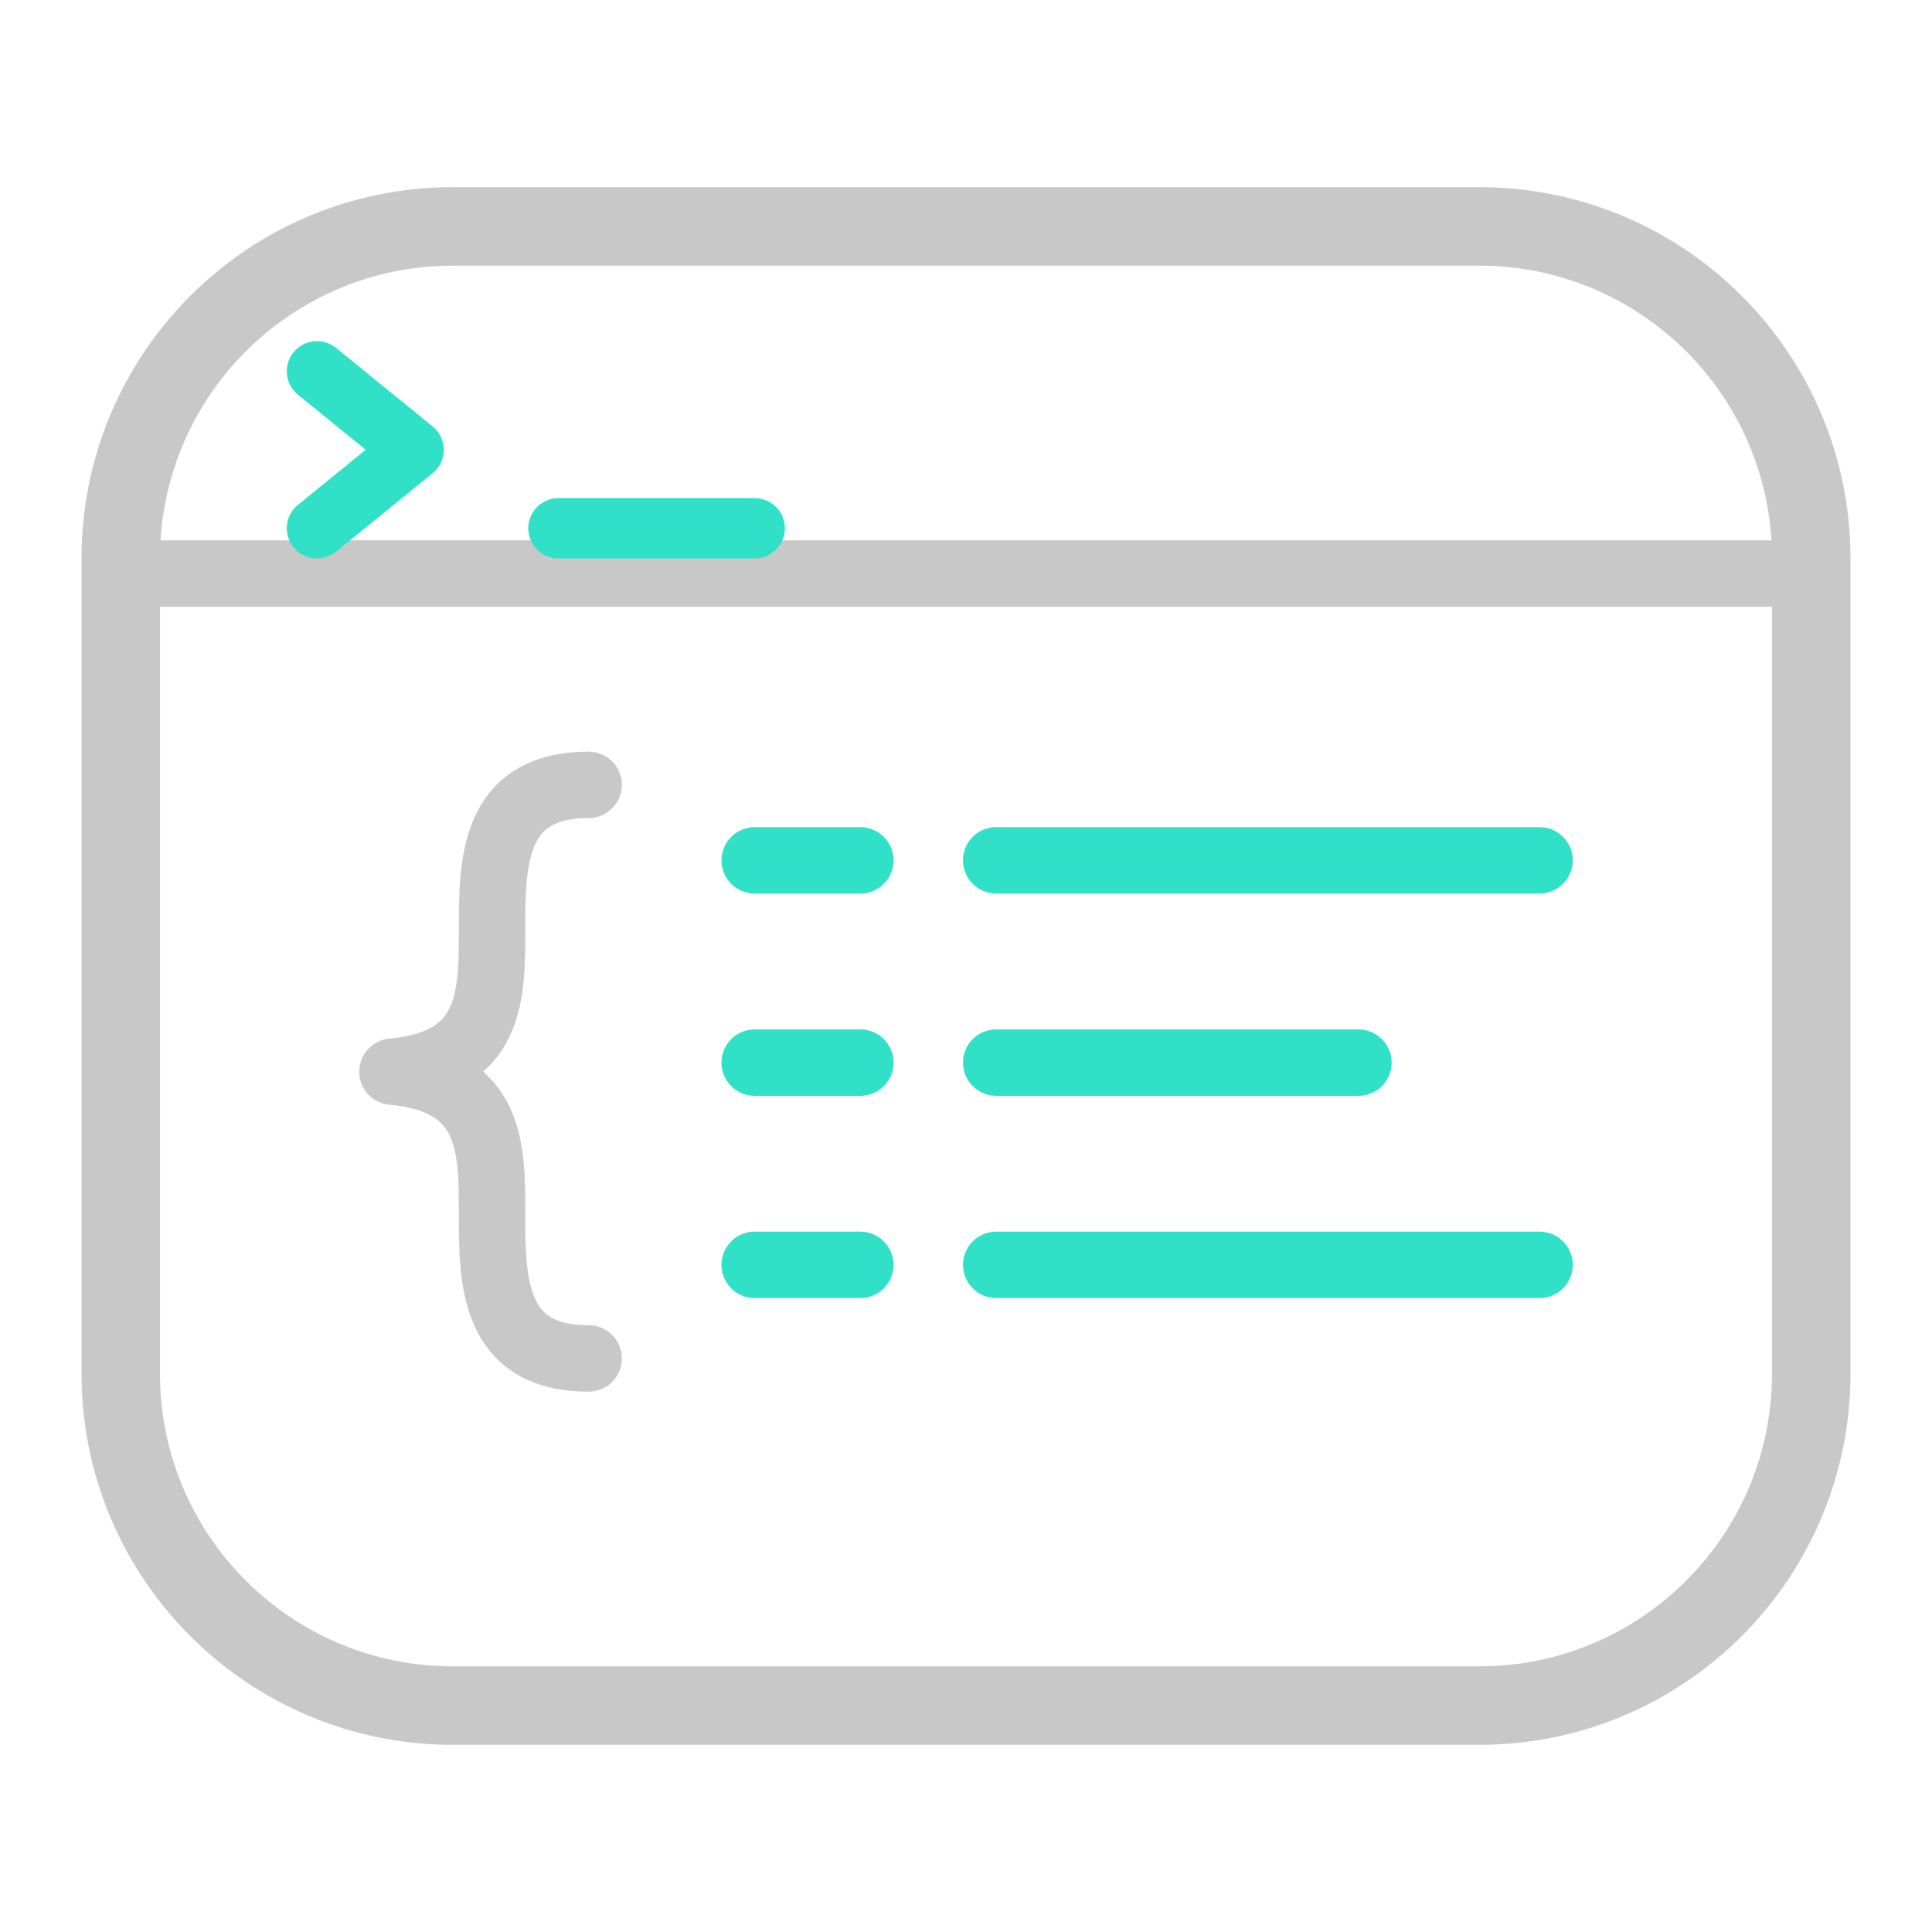
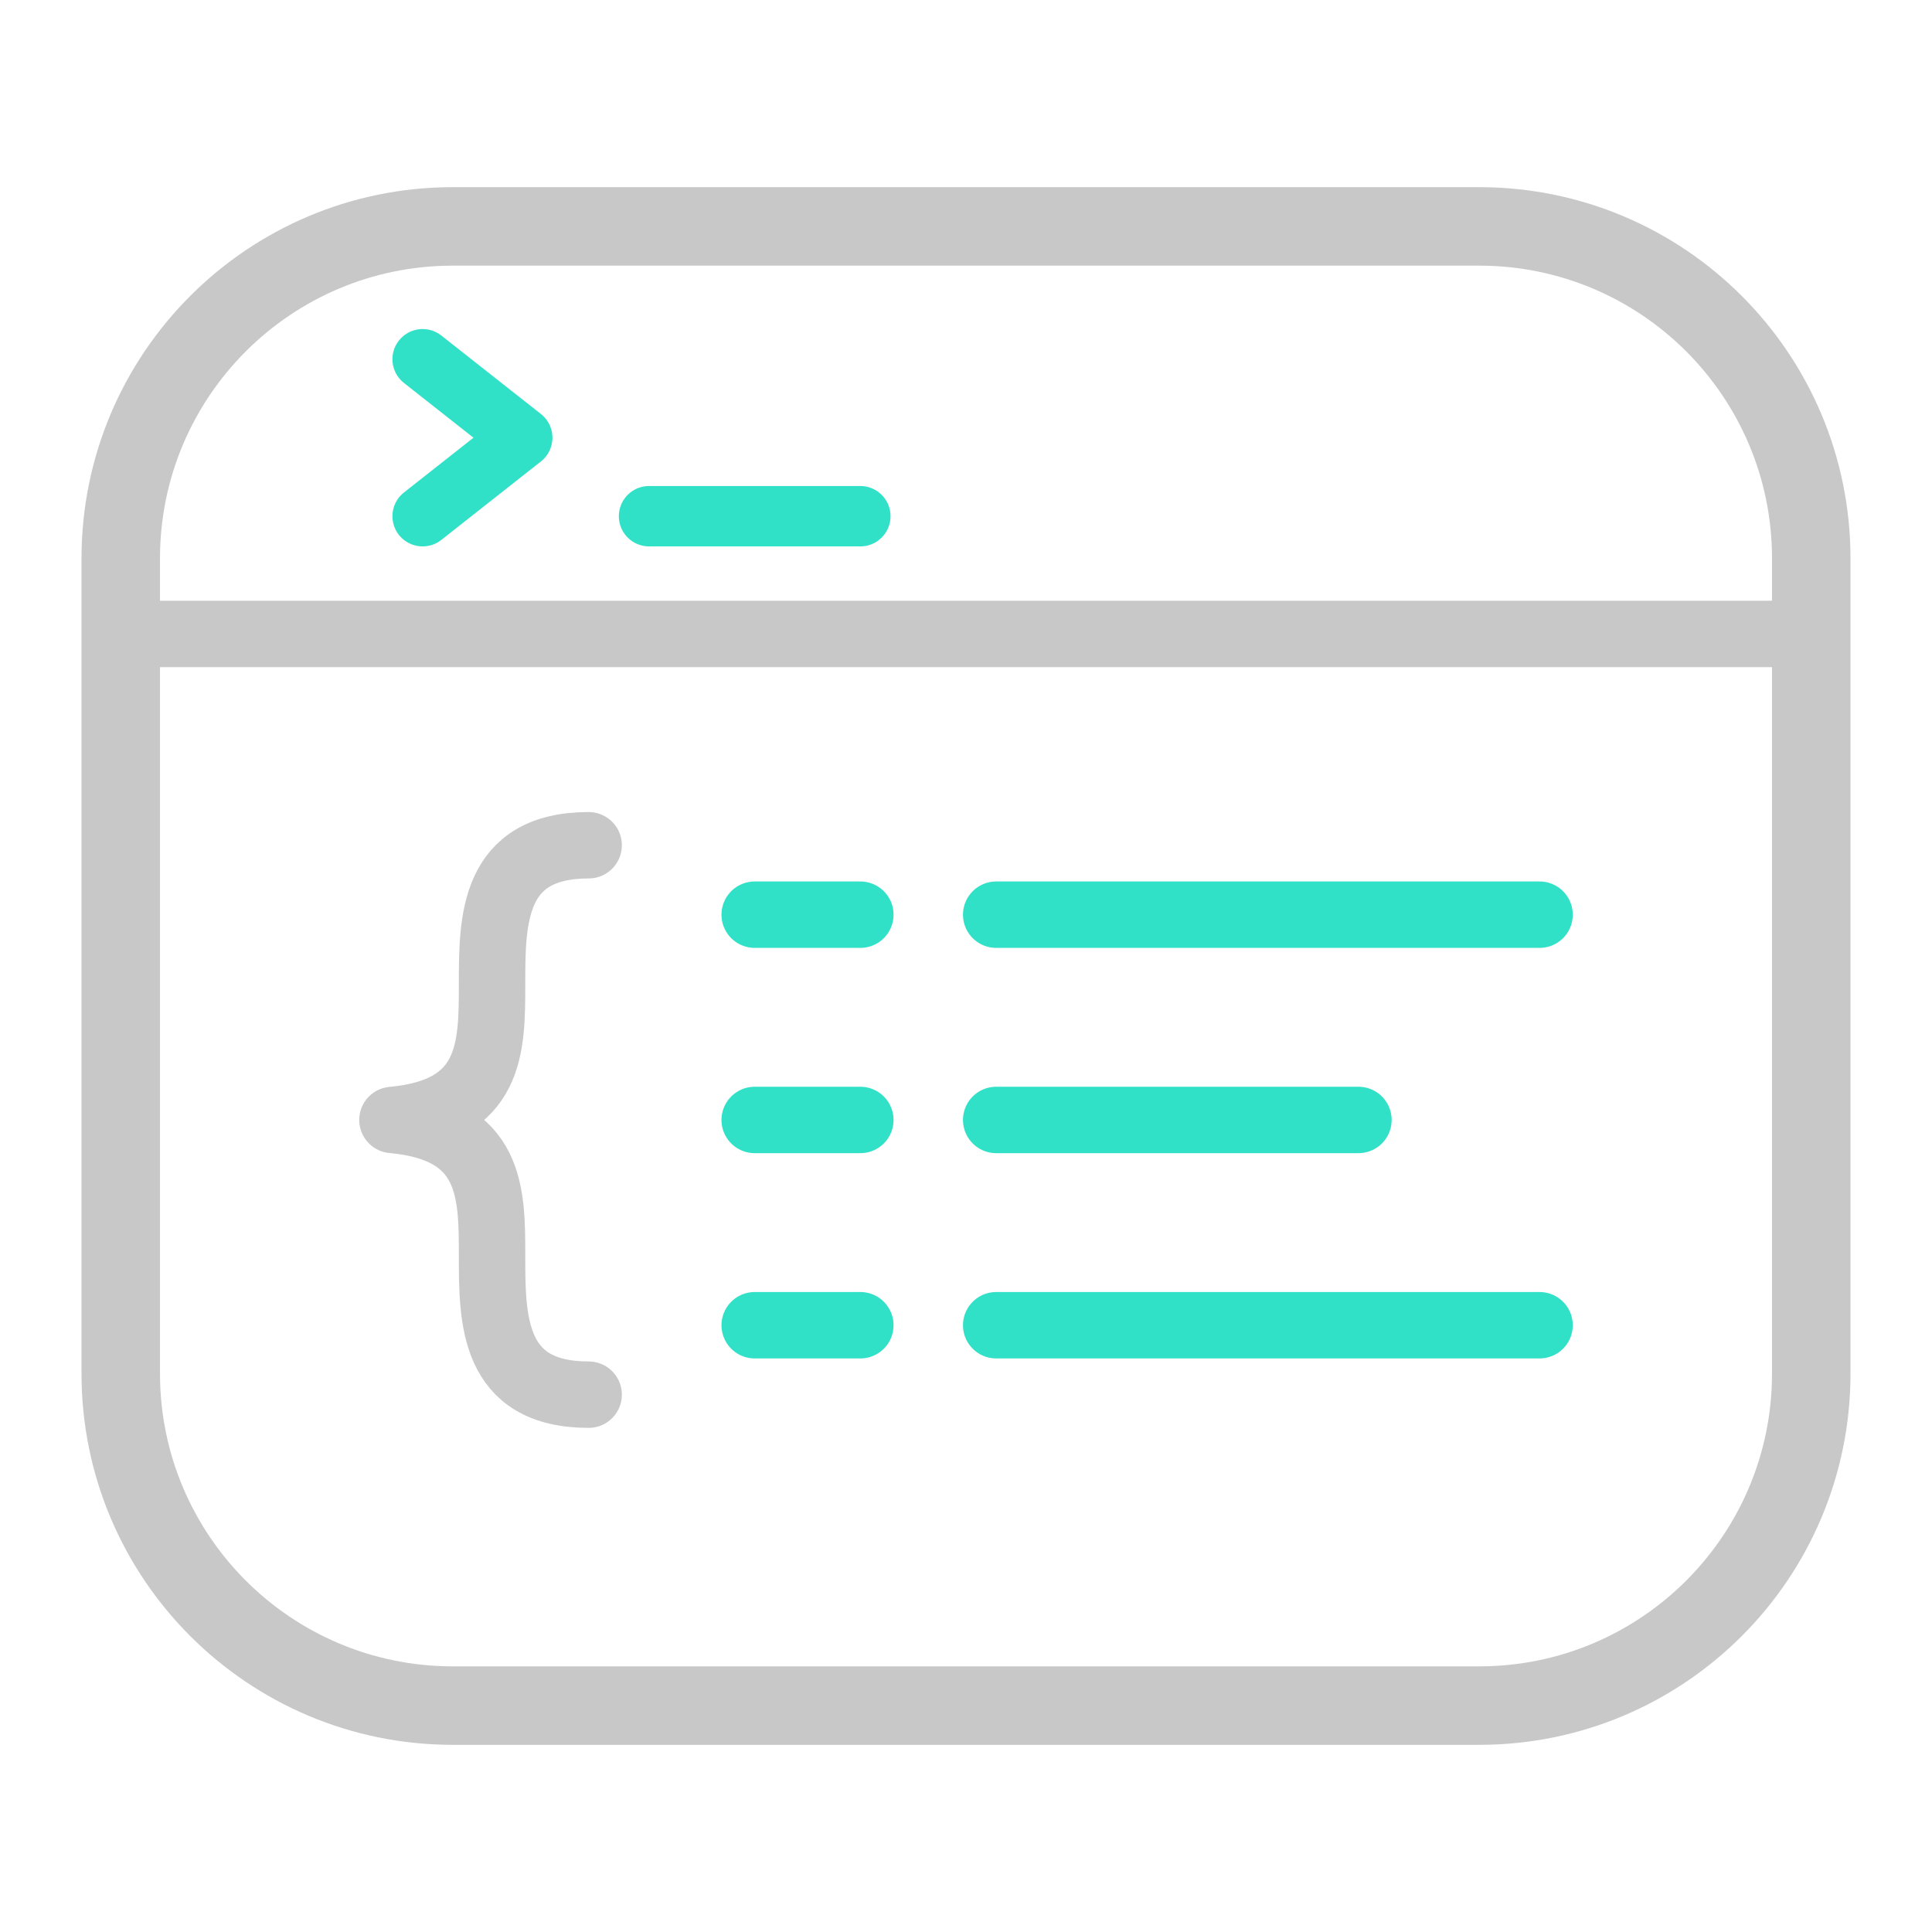
<svg xmlns="http://www.w3.org/2000/svg" viewBox="0 0 64 64" fill="none">
  <rect x="4" y="7.5" width="56" height="49" rx="11" stroke="#c8c8c8" stroke-width="2.6" />
-   <path d="M4 19h56" stroke="#c8c8c8" stroke-width="2.2" />
-   <path d="M10.5 12.3l3.2 2.6-3.2 2.6" stroke="#30e1c8" stroke-width="2" stroke-linecap="round" stroke-linejoin="round" />
-   <path d="M18.5 17.5h6.5" stroke="#30e1c8" stroke-width="2" stroke-linecap="round" />
-   <path d="M19.5 26c-3.2 0-3.2 2.6-3.2 4.8s0 4.4-3.3 4.7c3.3.3 3.3 2.5 3.3 4.7s0 4.8 3.2 4.8" stroke="#c8c8c8" stroke-width="2.2" stroke-linecap="round" stroke-linejoin="round" />
+   <path d="M4 21h56" stroke="#c8c8c8" stroke-width="2.2" />
+   <path d="M14 11.9l3.3 2.6-3.3 2.6" stroke="#30e1c8" stroke-width="2" stroke-linecap="round" stroke-linejoin="round" />
+   <path d="M21.5 17.1h7" stroke="#30e1c8" stroke-width="2" stroke-linecap="round" />
+   <path d="M19.5 28c-3.2 0-3.2 2.5-3.2 4.6s0 4.2-3.3 4.5c3.3.3 3.3 2.4 3.3 4.5s0 4.6 3.2 4.6" stroke="#c8c8c8" stroke-width="2.2" stroke-linecap="round" stroke-linejoin="round" />
  <g stroke="#30e1c8" stroke-width="2.2" stroke-linecap="round">
-     <path d="M25 28.5h3.5M25 35.2h3.5M25 41.9h3.5" />
-     <path d="M33 28.5h18M33 35.2h12M33 41.9h18" />
+     <path d="M25 30.3h3.5M25 37.1h3.5M25 43.9h3.5" />
+     <path d="M33 30.3h18M33 37.1h12M33 43.9h18" />
  </g>
</svg>
